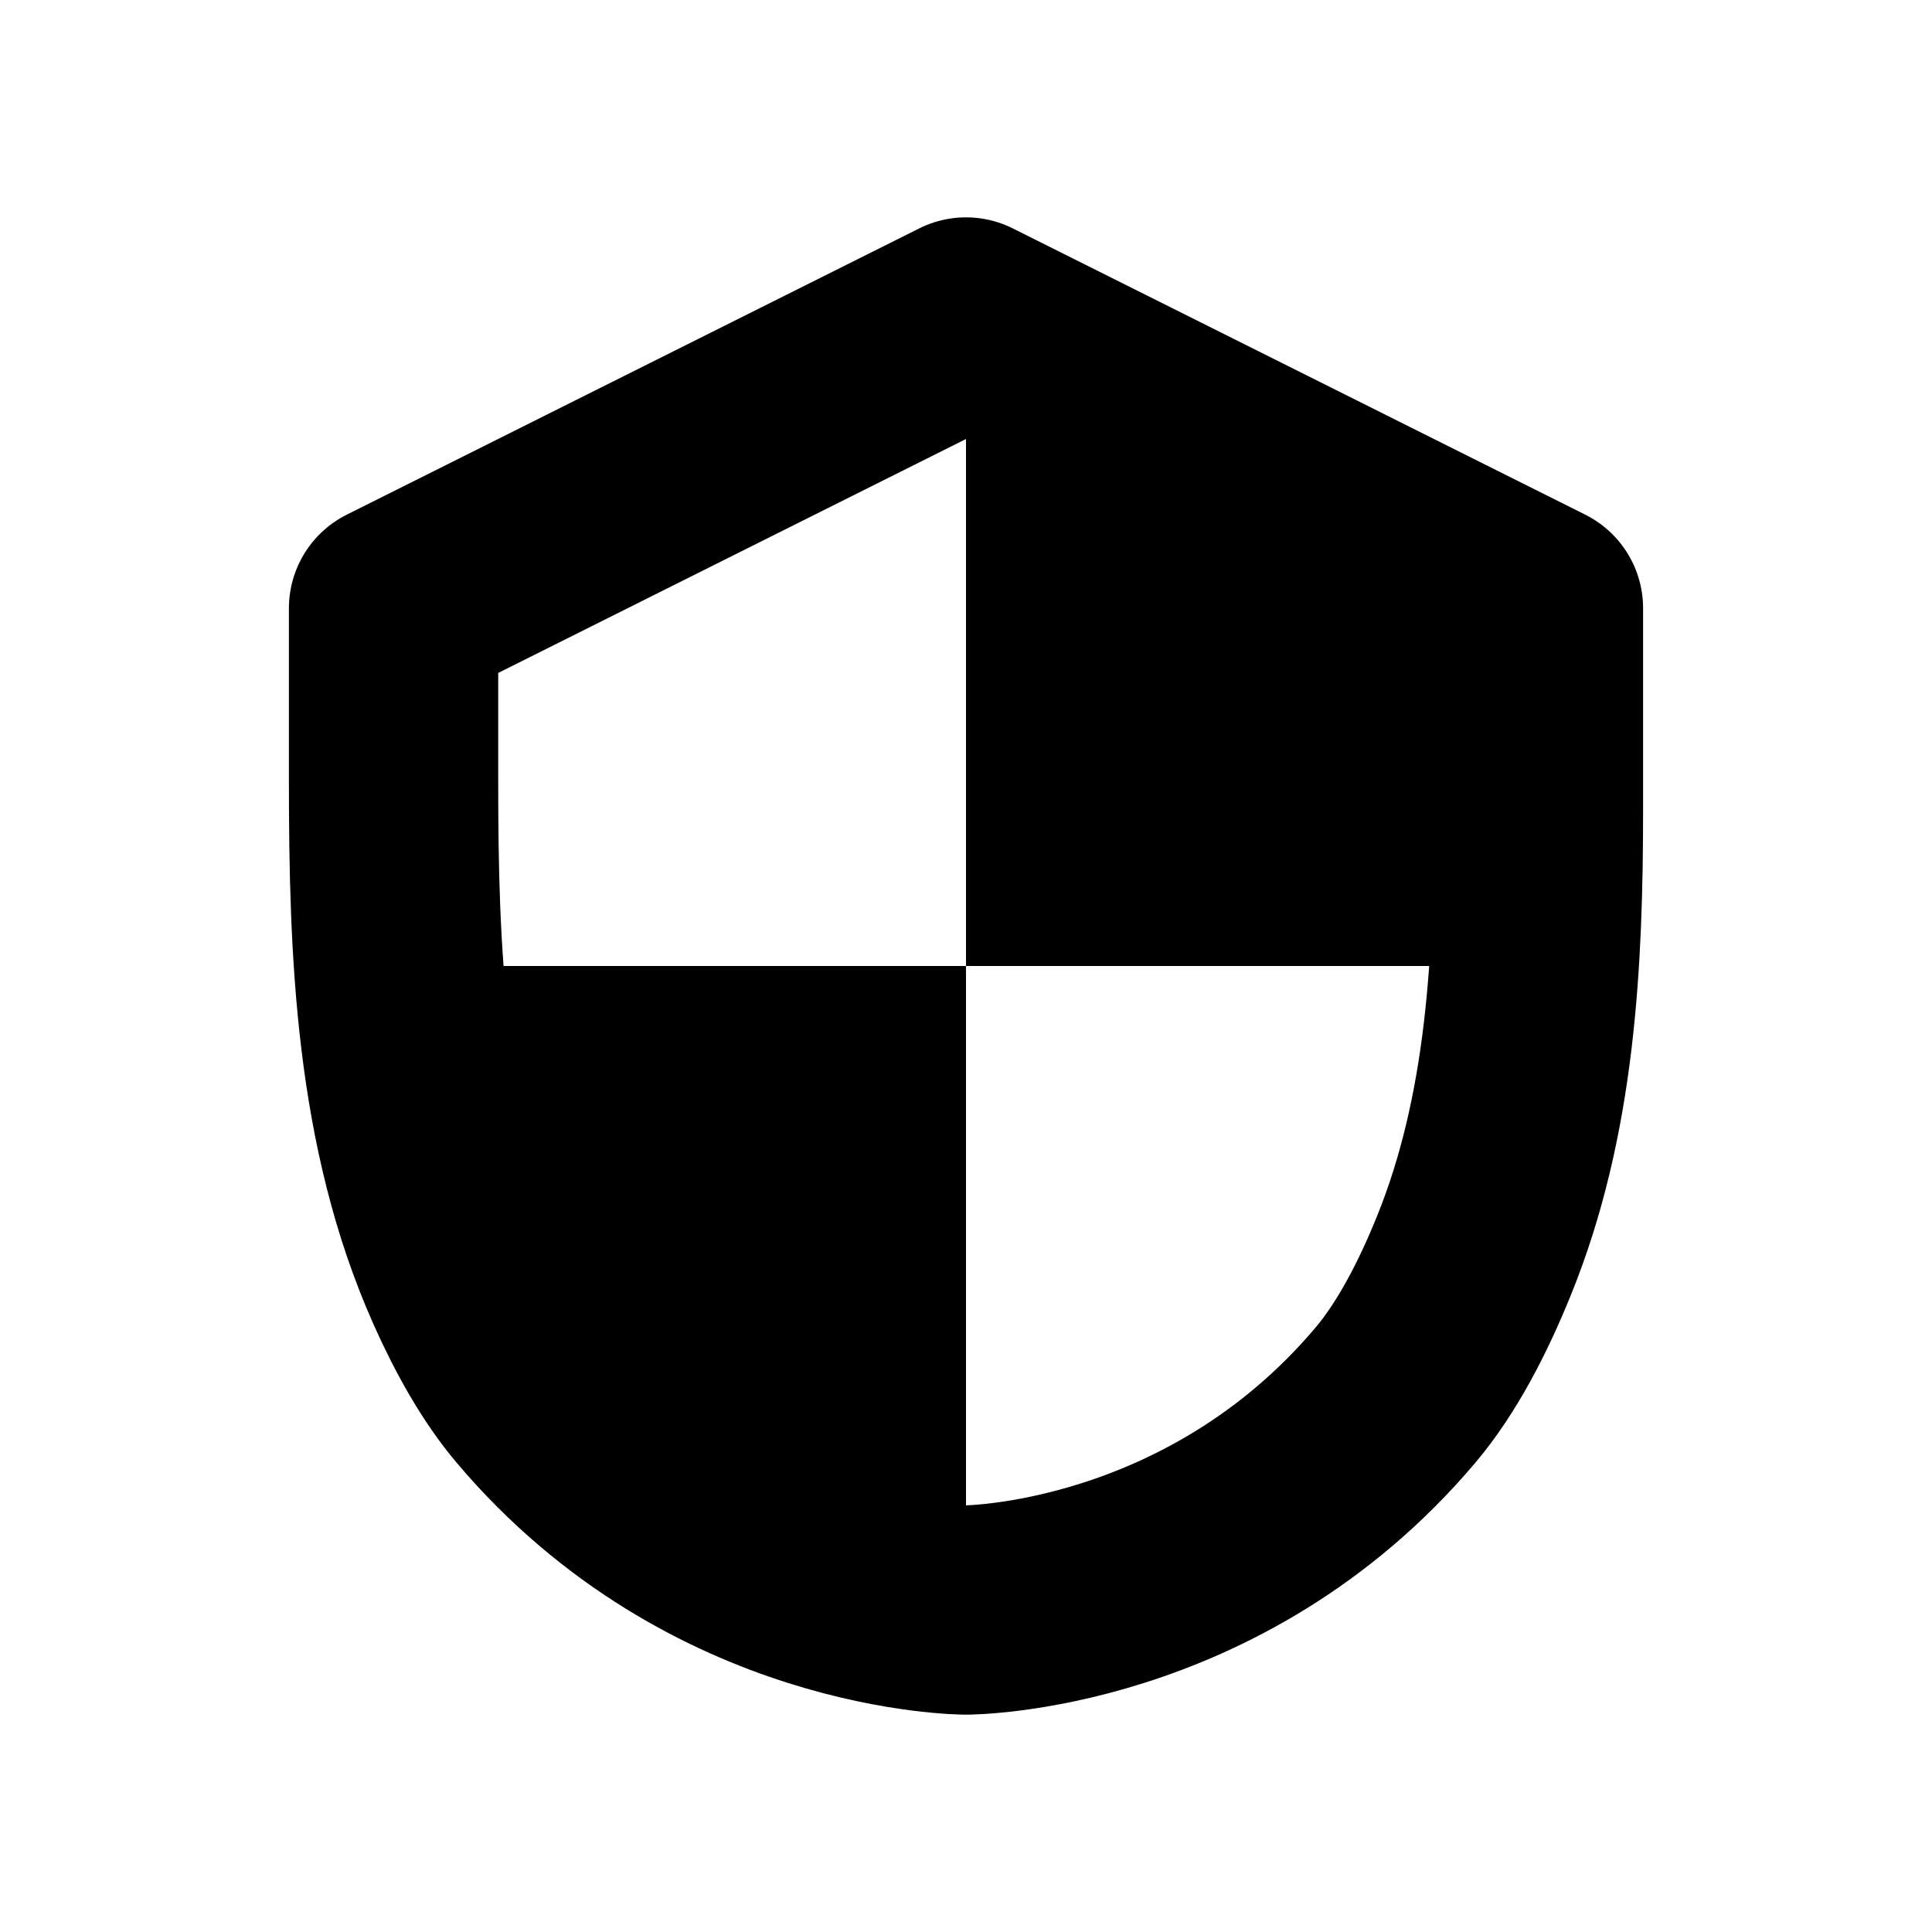
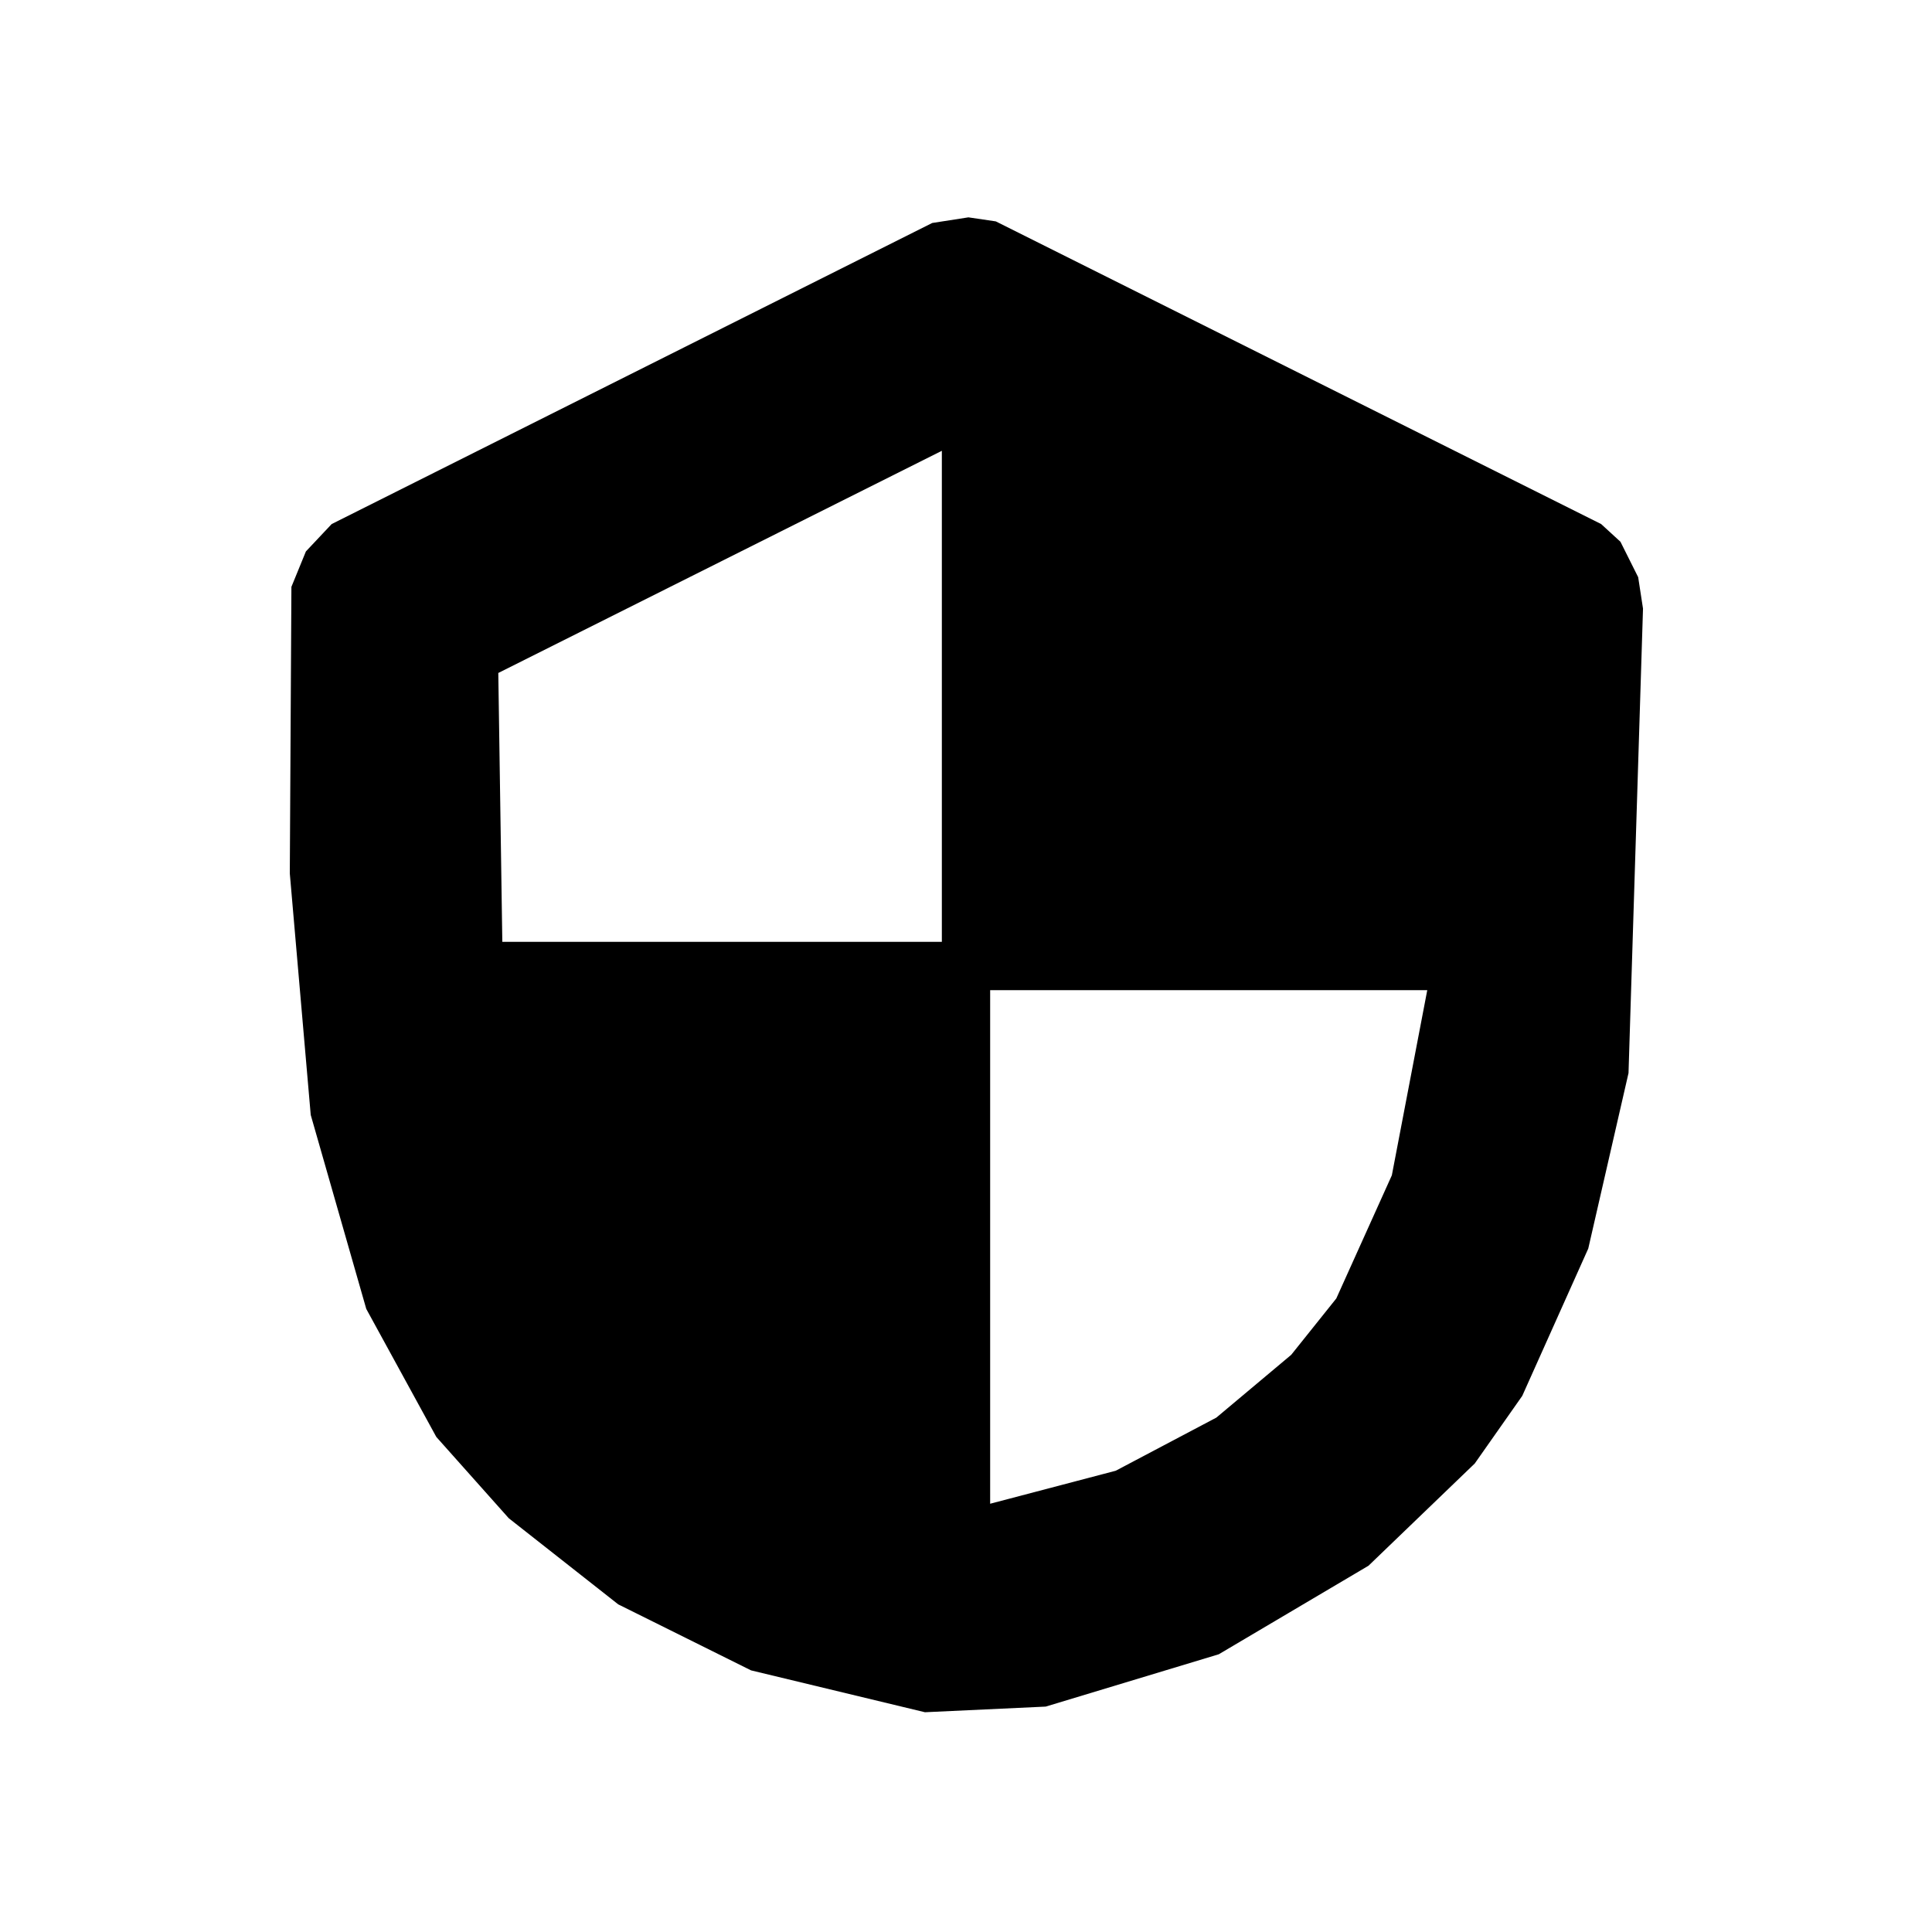
<svg xmlns="http://www.w3.org/2000/svg" width="24" height="24" viewBox="0 0 24 24" fill="none">
-   <path d="M4.889 7.556L12 4L19.111 7.556V10.058C19.111 11.941 19.018 13.855 18.309 15.6C18.05 16.24 17.725 16.87 17.333 17.333C15.077 20 12 20 12 20C12 20 8.923 20 6.667 17.333C6.342 16.949 6.063 16.45 5.829 15.926C4.966 13.991 4.889 11.823 4.889 9.704V7.556Z" stroke="#000" stroke-width="2.6" stroke-linecap="round" stroke-linejoin="round" />
-   <path d="M12 12V3L20 7V12H12Z" fill="#000" />
-   <path d="M12 12V21L6 18L4 12H12Z" fill="#000" />
+   <path d="M12.37 2.75L19.89 6.51L20.13 6.73L20.35 7.17L20.41 7.56L20.23 13.33L19.73 15.51L18.91 17.34L18.32 18.18L17 19.45L15.14 20.55L12.99 21.2L11.49 21.27L9.33 20.75L7.68 19.93L6.32 18.86L5.42 17.85L4.55 16.26L3.86 13.85L3.6 10.85L3.62 7.29L3.8 6.85L4.12 6.51L11.58 2.77L12.03 2.7ZM12.3 18.68L13.86 18.27L15.11 17.61L16.04 16.83L16.6 16.13L17.29 14.6L17.73 12.3L12.3 12.3ZM11.7 5.6L6.19 8.36L6.24 11.7L11.7 11.7Z" fill="#000" />
</svg>
